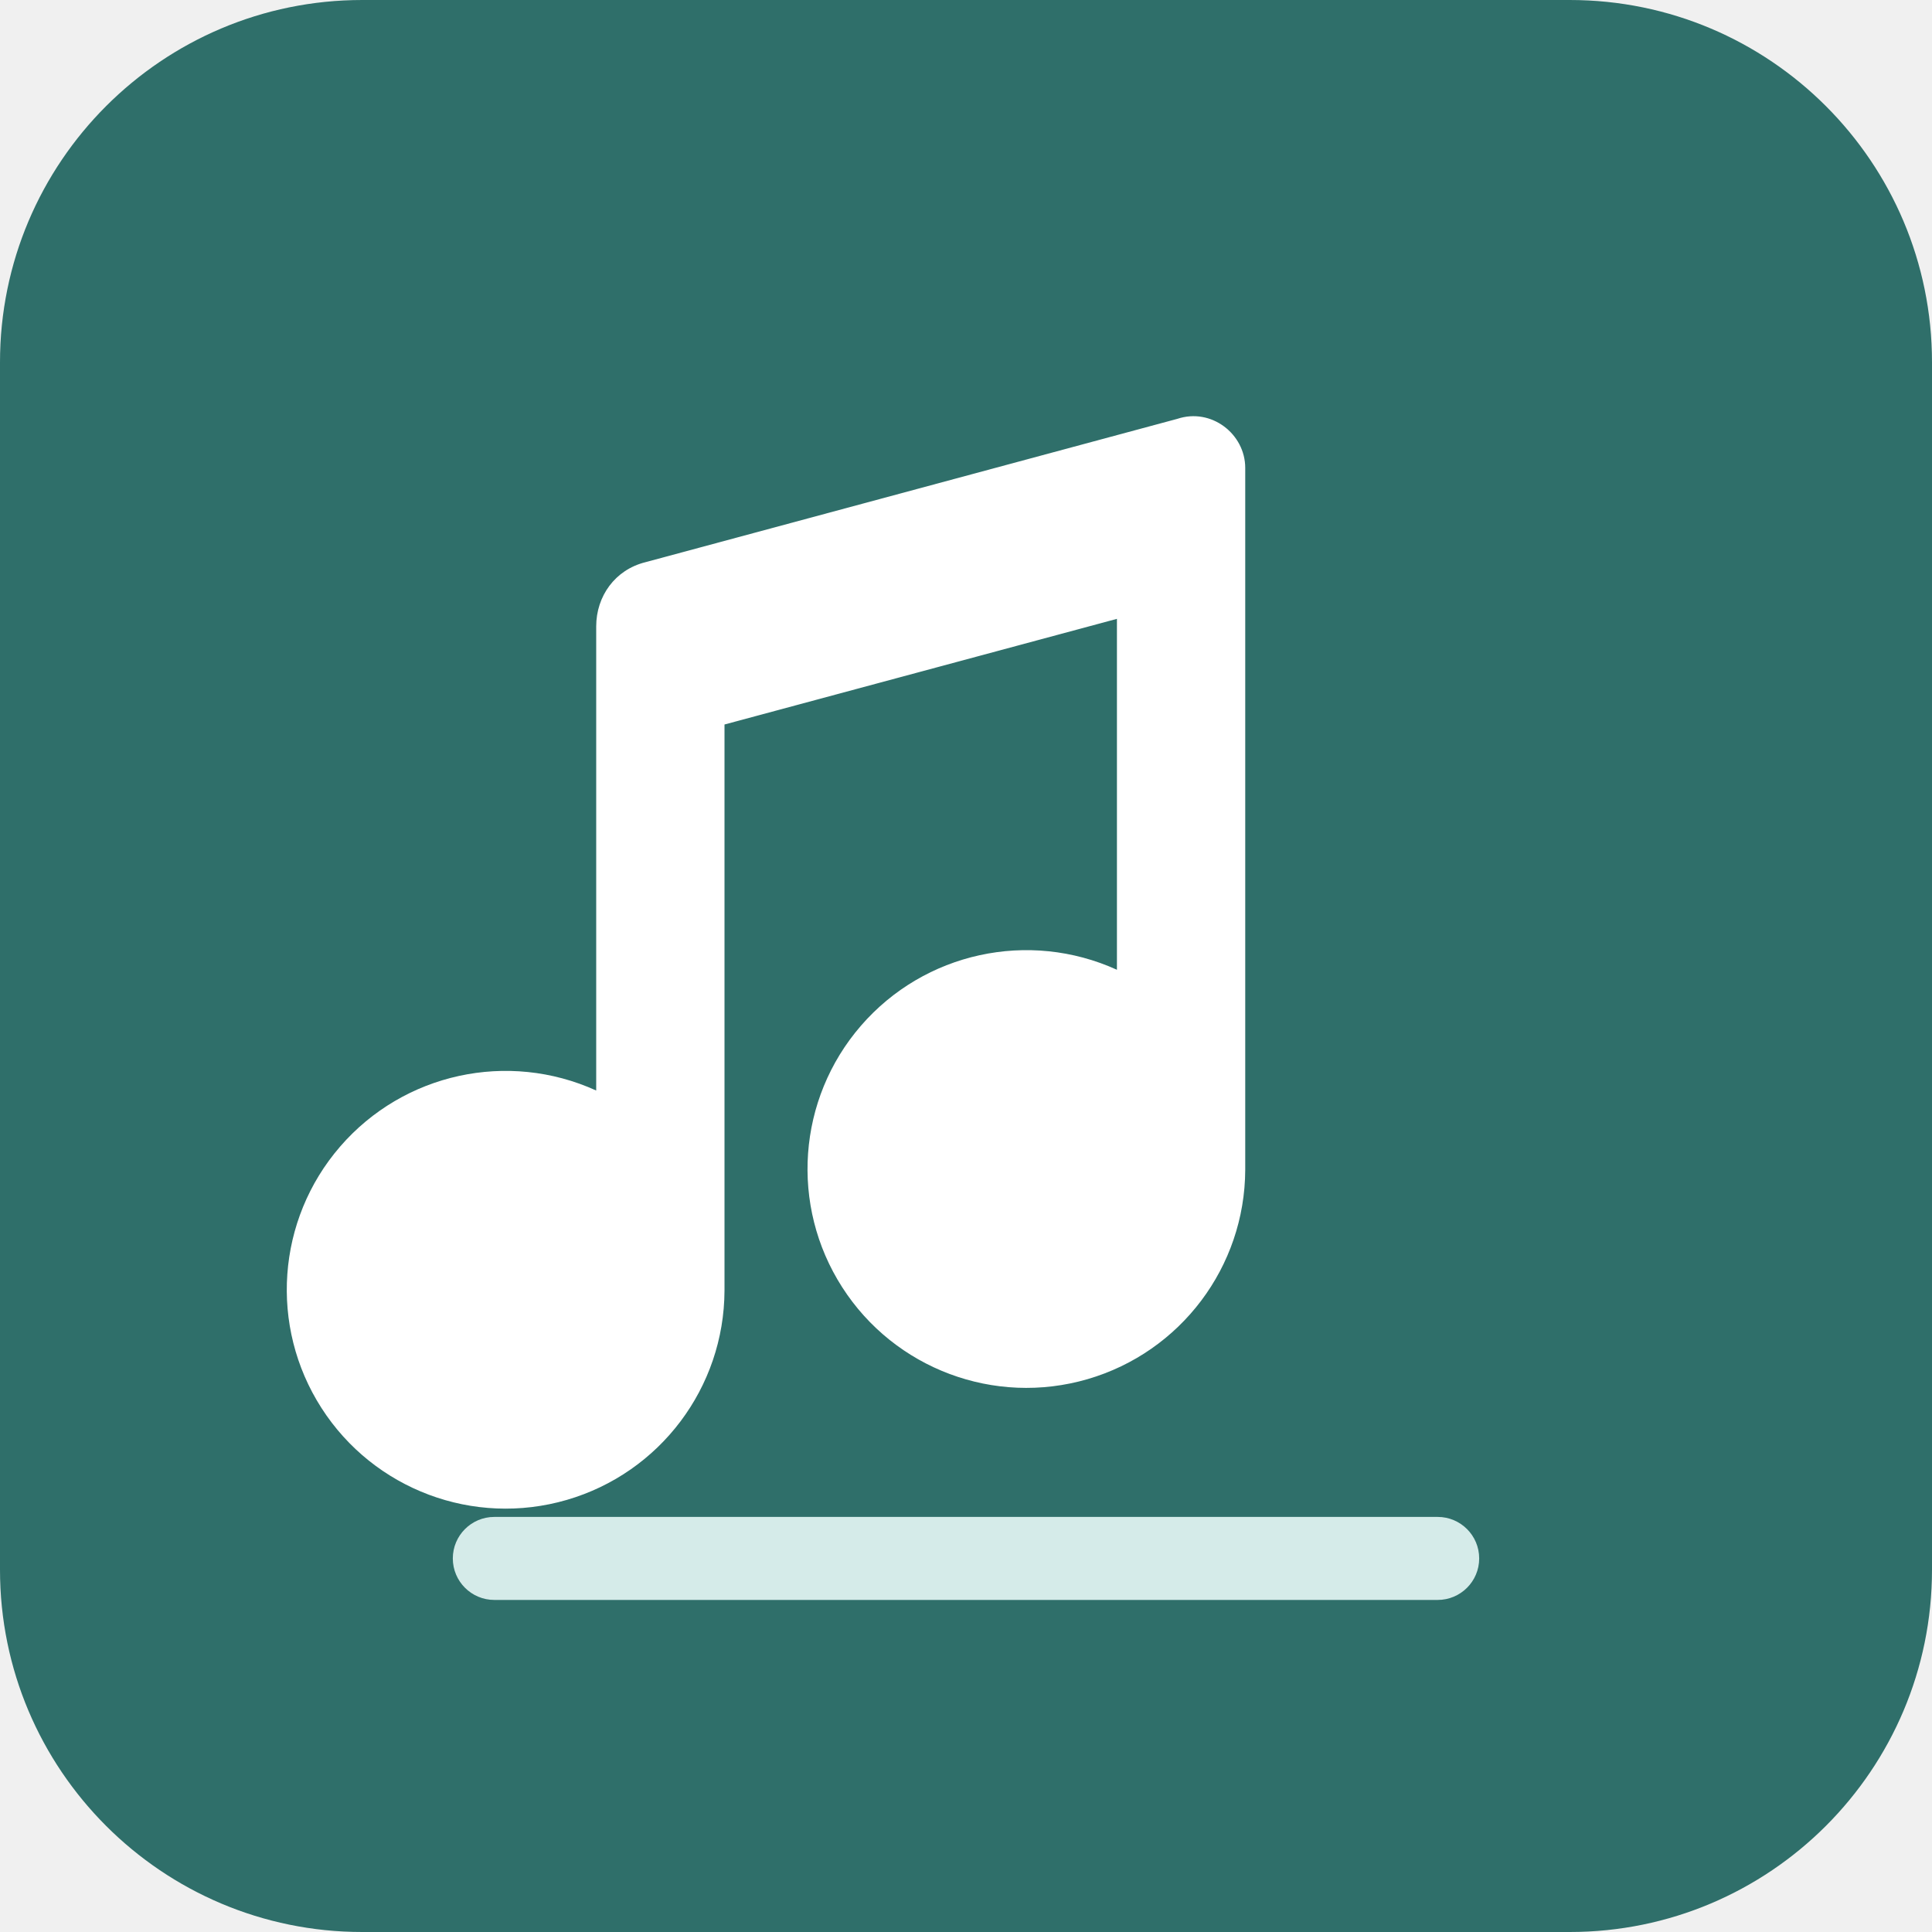
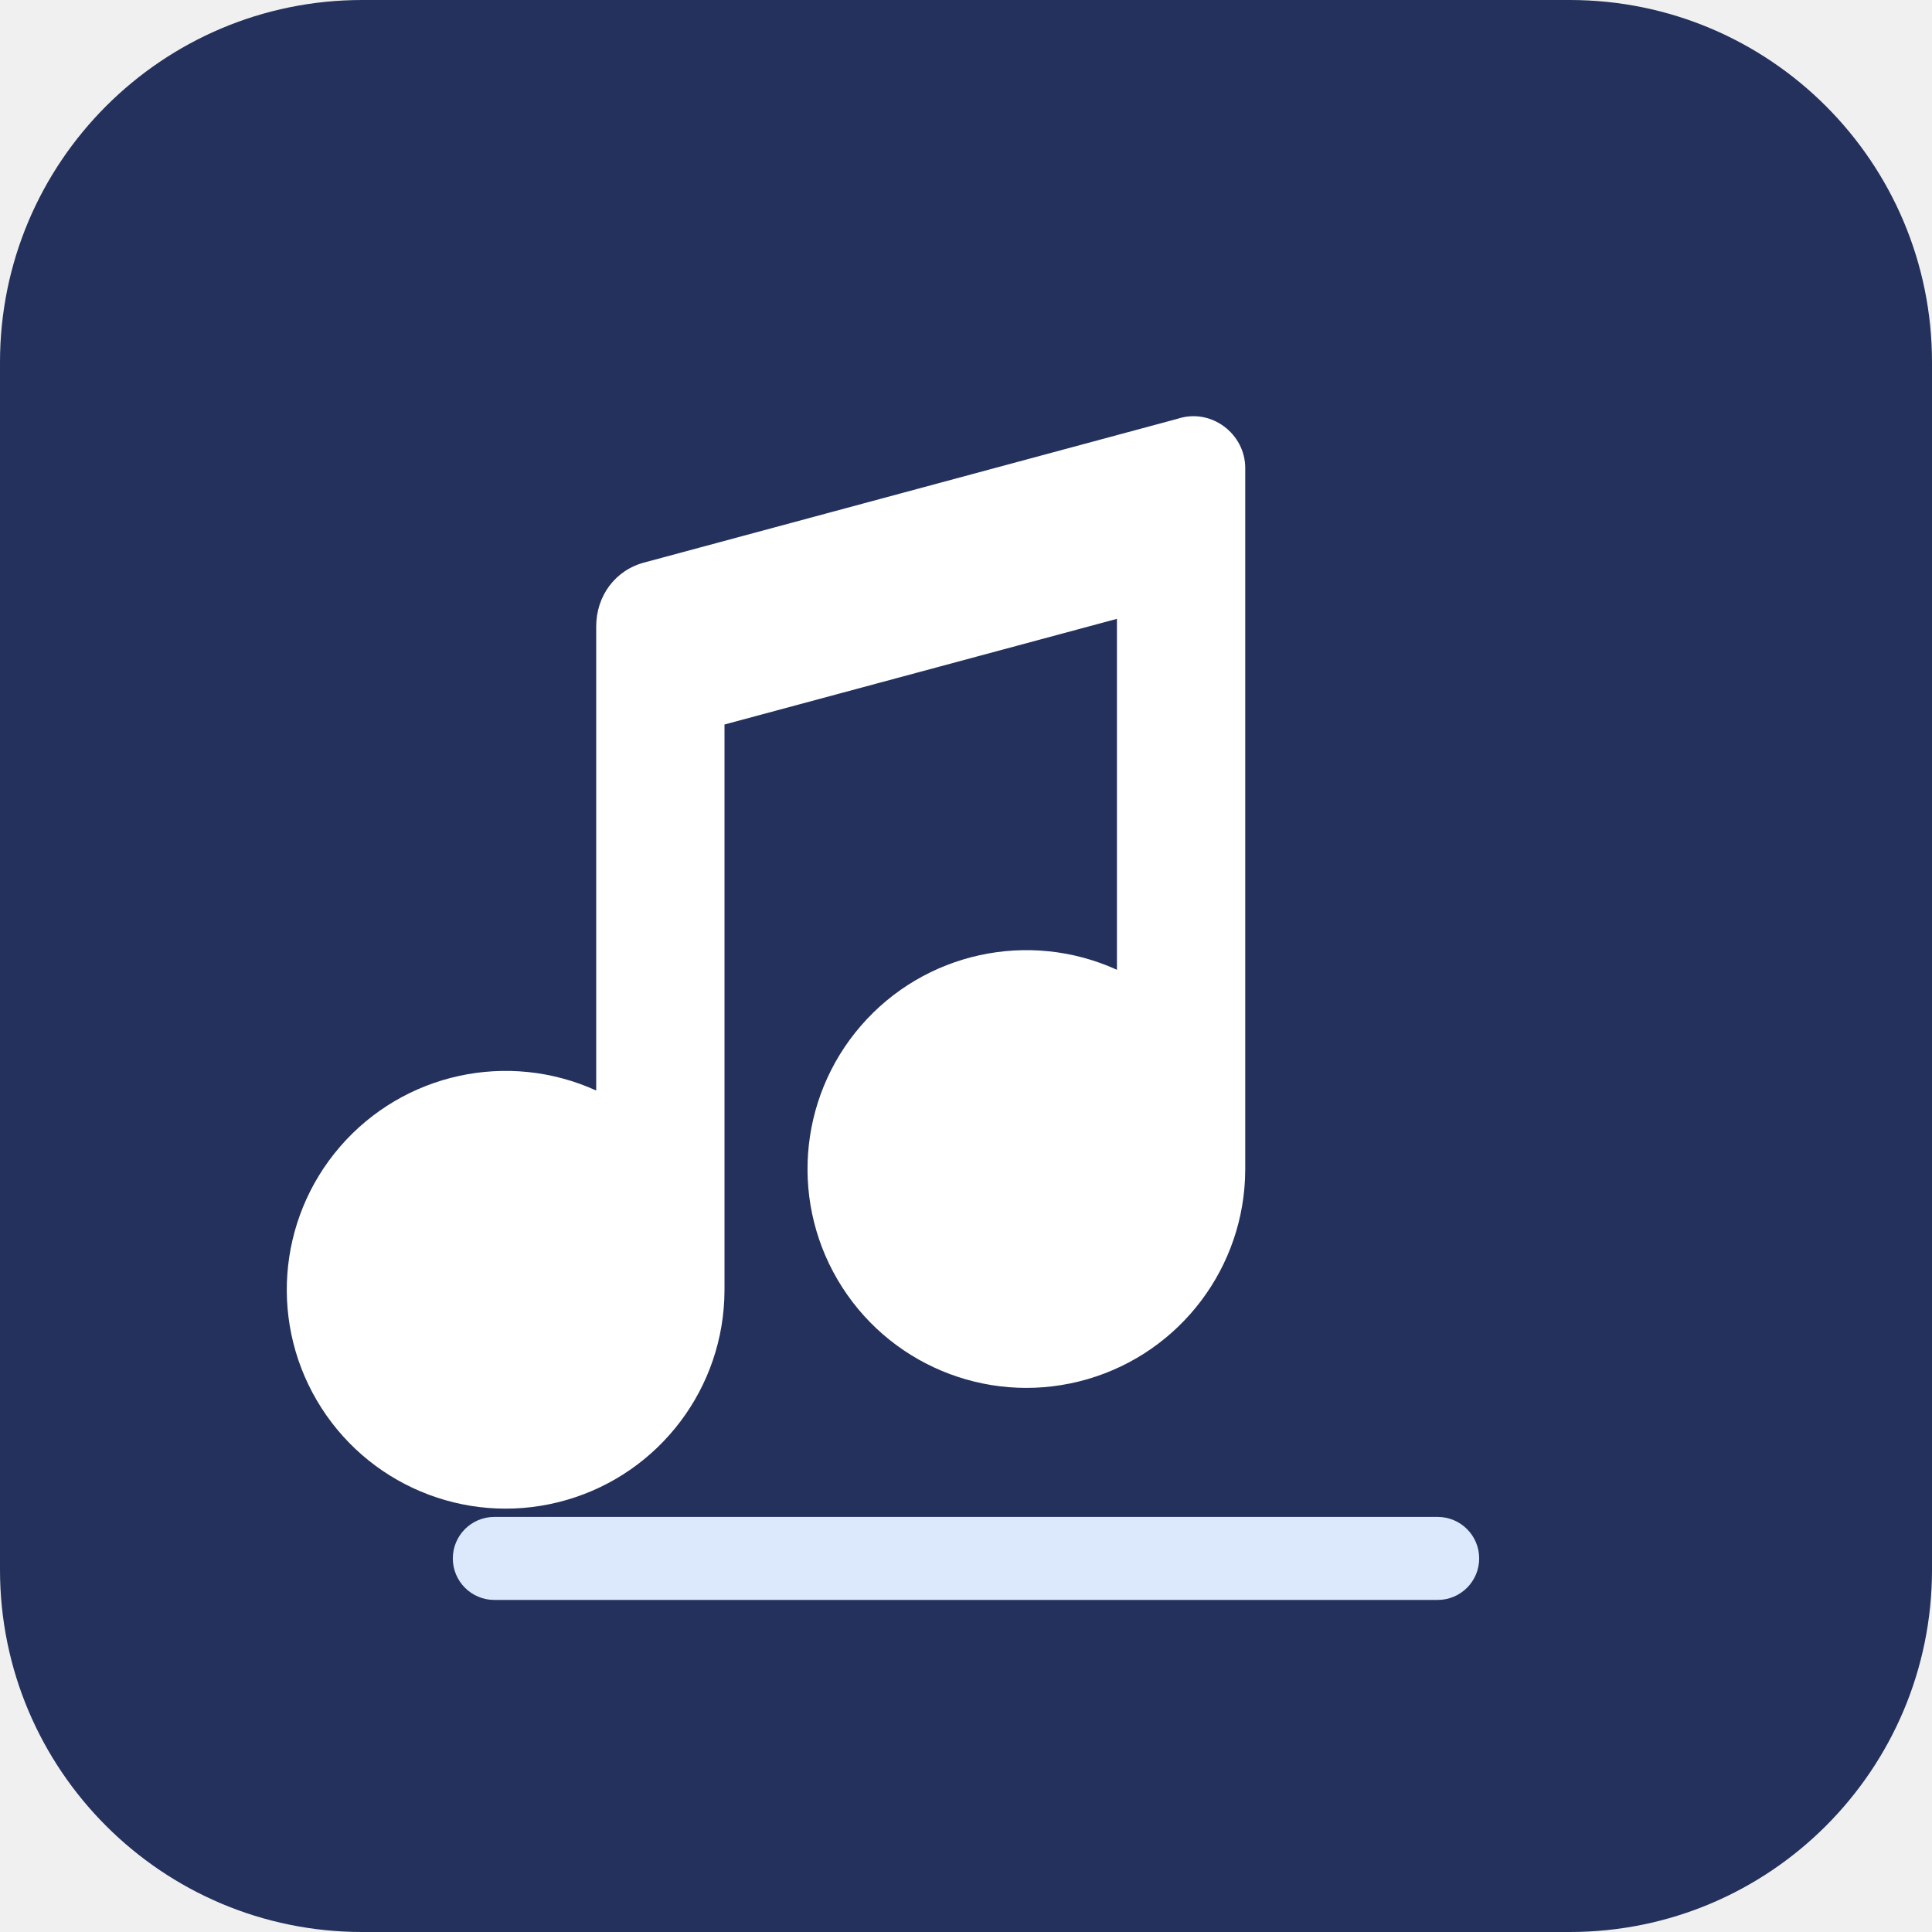
<svg xmlns="http://www.w3.org/2000/svg" viewBox="0 0 512 512">
-   <rect width="512" height="512" rx="96" fill="#2f6f6a" />
+   <rect width="512" height="512" rx="96" fill="#23315C" />
  <g fill="#ffffff">
    <path d="M330 104v206a58 58 0 1 1-34-53V164l-104 28v150a58 58 0 1 1-34-53V166c0-8 5-15 13-17l141-38c9-3 18 4 18 13z" />
  </g>
-   <rect x="120" y="402" width="272" height="22" rx="11" fill="#d5ebe9" />
+   <rect x="120" y="402" width="272" height="22" rx="11" fill="#DCE8FB" />
</svg>
